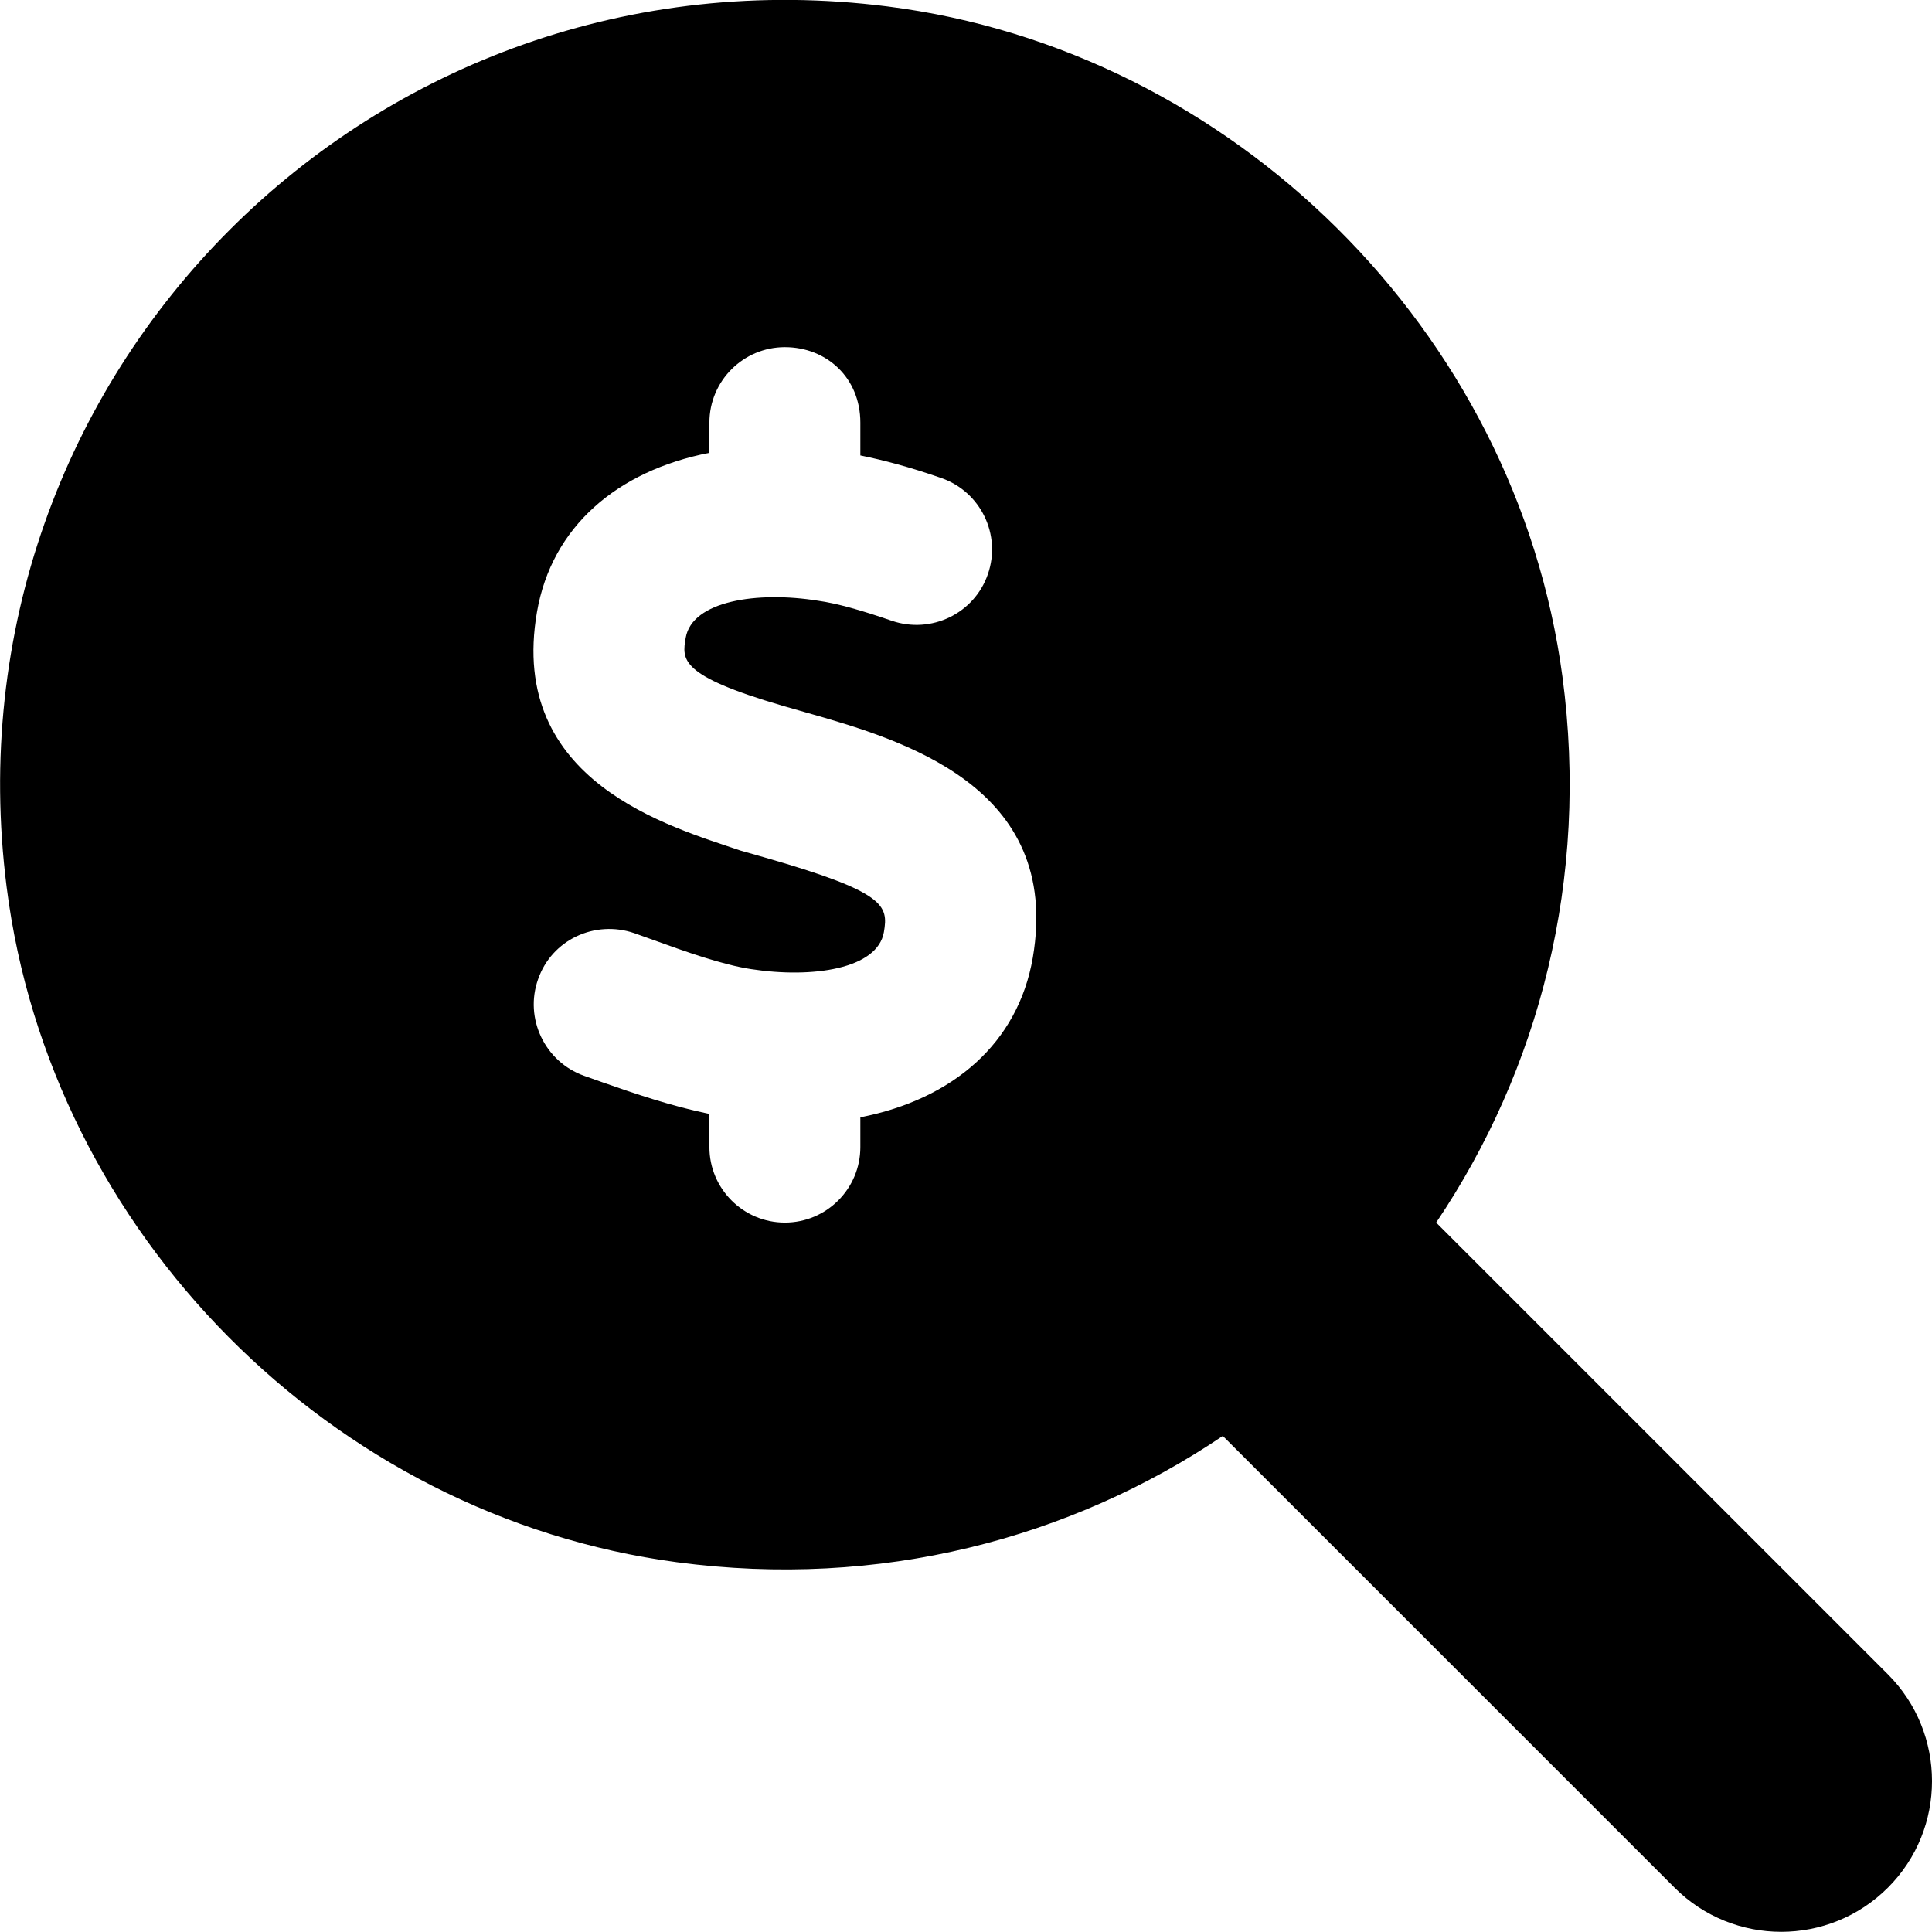
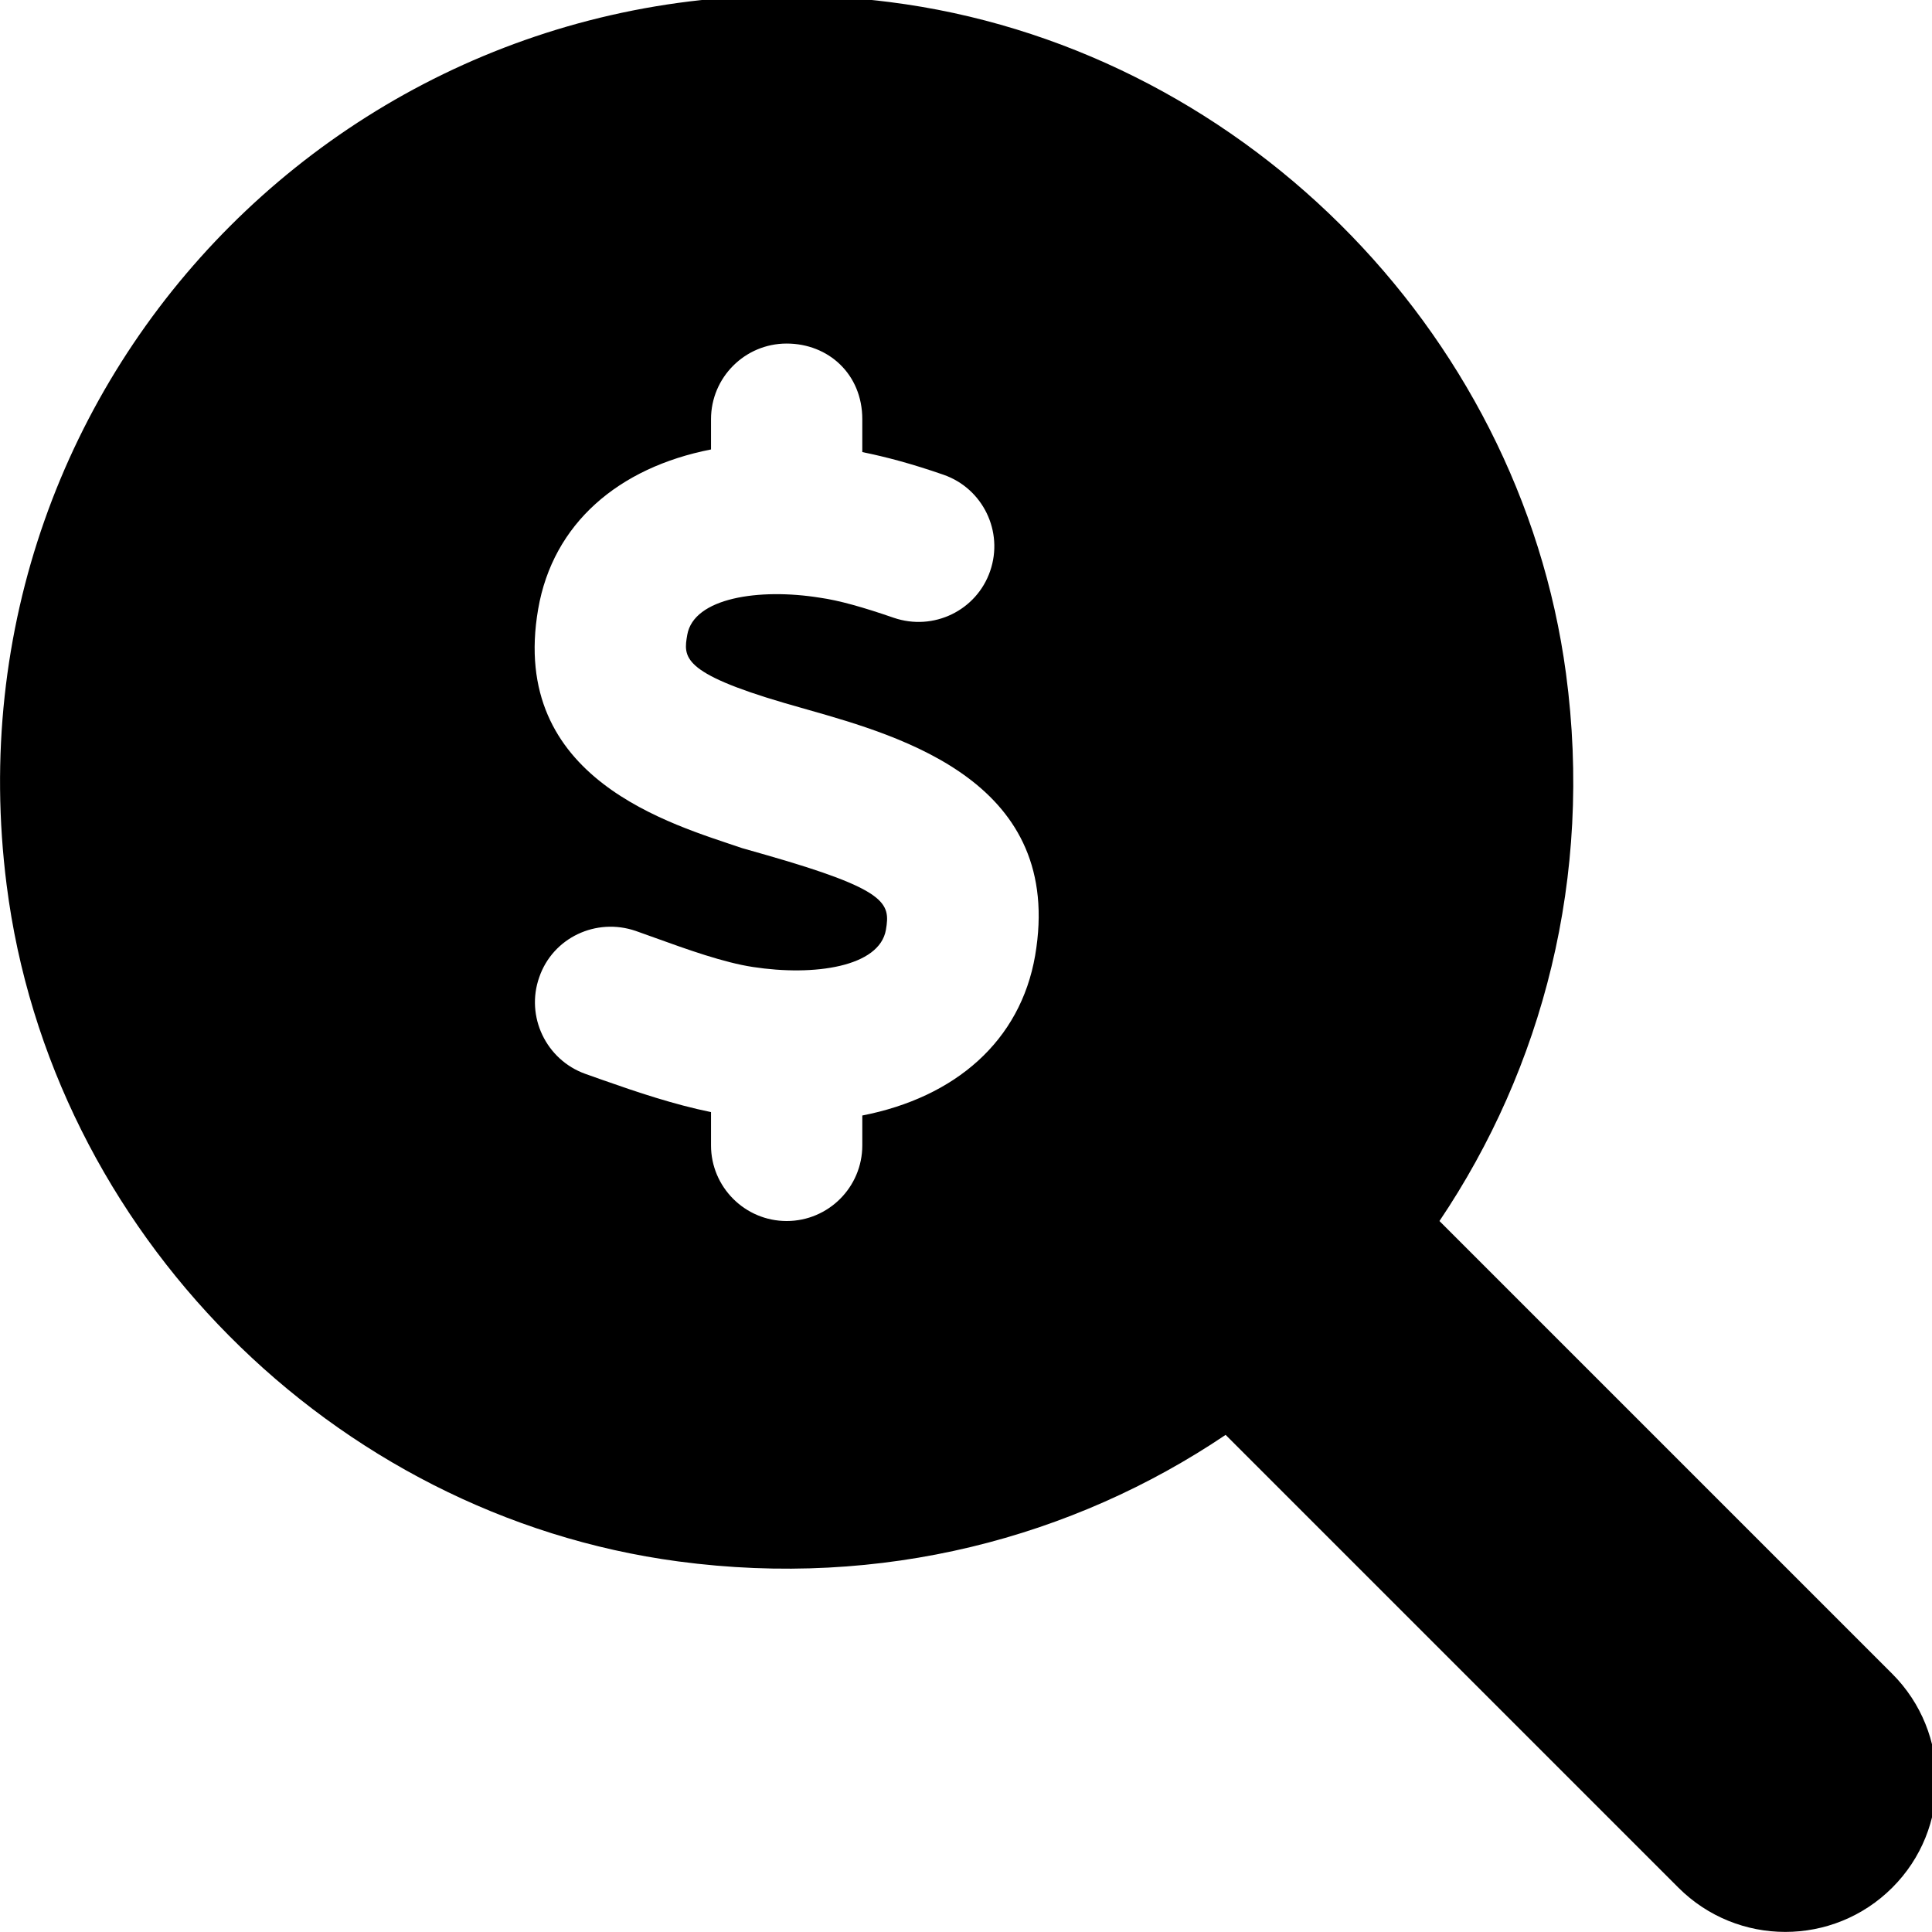
- <svg xmlns="http://www.w3.org/2000/svg" viewBox="0 0 512 512">
-   <path d="M500.3 443.7l-119.7-119.7c27.22-40.41 40.65-90.9 33.46-144.7c-12.23-91.55-87.28-166-178.9-177.6c-136.2-17.24-250.7 97.28-233.4 233.4c11.6 91.64 86.07 166.7 177.6 178.9c53.81 7.191 104.3-6.235 144.7-33.46l119.7 119.7c15.62 15.62 40.95 15.62 56.57 0C515.9 484.7 515.9 459.3 500.3 443.7zM273.7 253.8C269.8 276.4 252.6 291.3 228 296.1V304c0 11.03-8.953 20-20 20S188 315 188 304V295.2C178.2 293.2 168.4 289.9 159.6 286.8L154.8 285.1C144.4 281.4 138.9 269.9 142.6 259.5C146.2 249.1 157.6 243.7 168.1 247.3l5.062 1.812c8.562 3.094 18.25 6.562 25.91 7.719c16.23 2.5 33.47-.031 35.17-9.812c1.219-7.094 .406-10.62-31.8-19.84L196.2 225.4C177.8 219.1 134.5 207.3 142.3 162.2C146.2 139.6 163.5 124.8 188 120V112c0-11.03 8.953-20 20-20S228 100.1 228 112v8.695c6.252 1.273 13.06 3.07 21.47 5.992c10.42 3.625 15.95 15.03 12.33 25.47C258.2 162.6 246.8 168.1 236.3 164.5C228.2 161.7 221.8 159.9 216.8 159.2c-16.11-2.594-33.38 .031-35.08 9.812c-1 5.812-1.719 10 25.7 18.03l6 1.719C238.9 196 281.5 208.2 273.7 253.8z" />
+ <svg xmlns="http://www.w3.org/2000/svg" viewBox="0 0 1000 1000" version="1.1" id="svg4" width="1000" height="1000">
+   <defs id="defs8" />
+   <path d="M 979.397,866.334 745.064,632.002 C 798.352,552.892 824.644,454.05 810.568,348.727 786.626,169.503 639.703,23.755 460.341,1.046 193.707,-32.704 -30.446,191.488 3.422,457.965 26.131,637.366 171.918,784.308 351.104,808.192 456.446,822.269 555.288,795.986 634.378,742.688 l 234.333,234.333 c 30.579,30.579 80.166,30.579 110.745,7.8e-4 30.481,-30.423 30.481,-80.148 -0.059,-110.687 z M 535.79,494.574 c -7.635,44.243 -41.307,73.412 -89.465,82.809 v 15.466 c 0,21.593 -17.527,39.153 -39.153,39.153 -21.626,0 -39.153,-17.619 -39.153,-39.153 v -17.227 c -19.185,-3.915 -38.37,-10.376 -55.598,-16.444 l -9.397,-3.328 c -20.36,-7.243 -31.127,-29.757 -23.884,-50.116 7.048,-20.36 29.365,-30.931 49.92,-23.884 l 9.91,3.547 c 16.762,6.057 35.727,12.846 50.723,15.111 31.773,4.894 65.523,-0.061 68.851,-19.209 2.386,-13.888 0.795,-20.79 -62.254,-38.84 l -12.22,-3.483 C 348.05,426.643 263.283,403.542 278.553,315.251 c 7.635,-44.243 41.503,-73.217 89.465,-82.614 v -15.661 c 0,-21.593 17.527,-39.153 39.153,-39.153 21.626,0 39.153,15.857 39.153,39.153 v 17.022 c 12.239,2.492 25.567,6.01 42.031,11.73 20.399,7.097 31.225,29.424 24.138,49.862 -7.048,20.444 -29.365,31.211 -49.92,24.163 -15.857,-5.481 -28.386,-9.005 -38.174,-10.376 -31.538,-5.078 -65.347,0.061 -68.675,19.209 -1.958,11.378 -3.365,19.577 50.312,35.297 l 11.746,3.365 c 49.881,14.172 133.278,38.055 118.008,127.325 z" id="path2" style="stroke-width:1.958" />
</svg>
